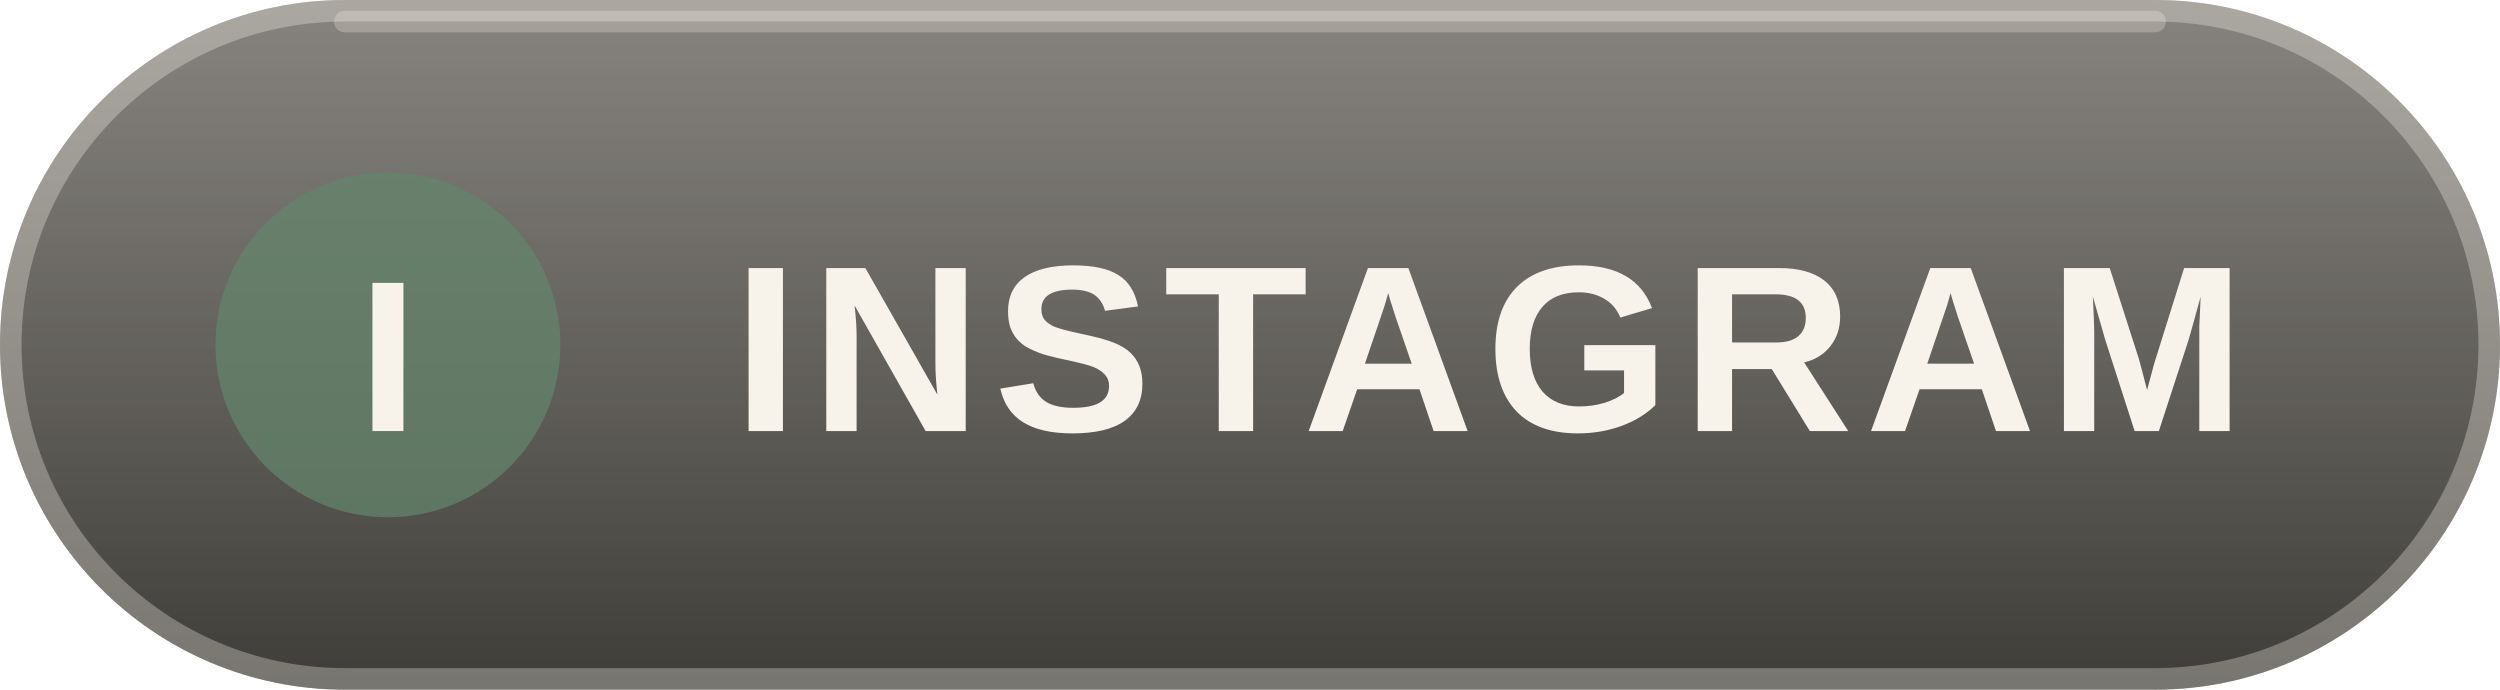
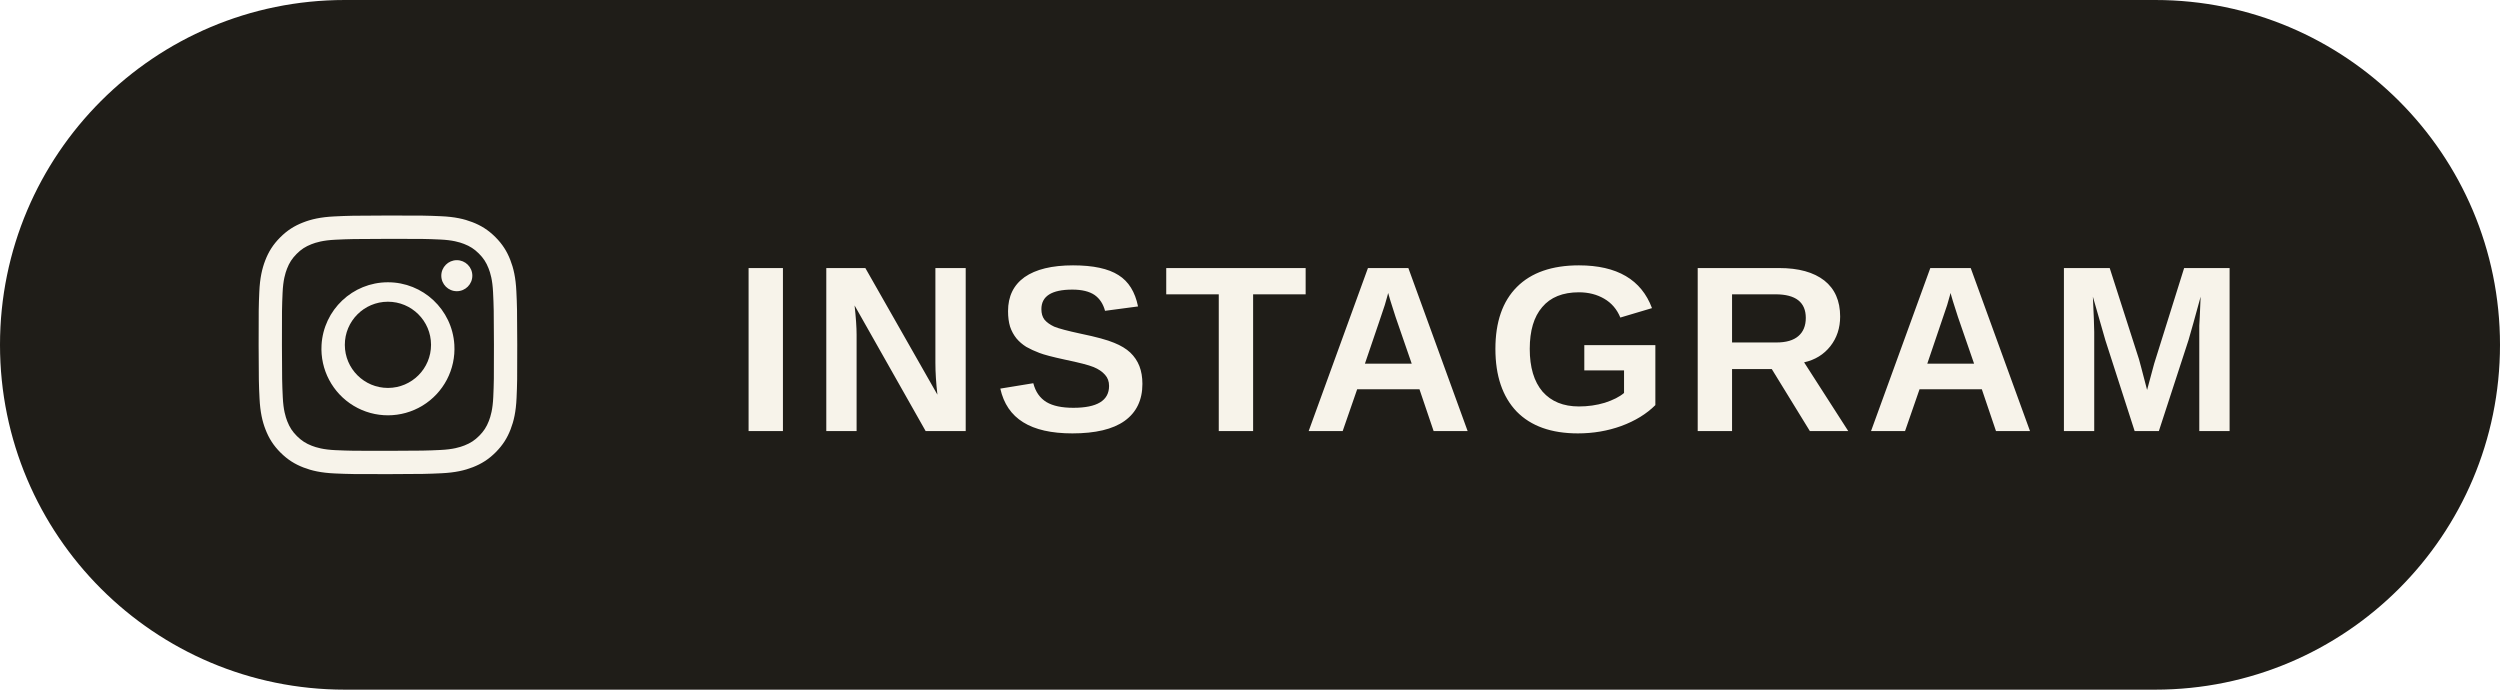
<svg xmlns="http://www.w3.org/2000/svg" width="116" height="32" viewBox="0 0 116 32" role="img" aria-label="Instagram">
-   <defs>
-     <linearGradient id="glass" x1="0" y1="0" x2="0" y2="1">
-       <stop stop-color="#4e4a42" stop-opacity=".68" />
-       <stop offset="1" stop-color="#1f1d18" stop-opacity=".86" />
-     </linearGradient>
-   </defs>
-   <rect width="116" height="32" rx="16" fill="url(#glass)" />
-   <rect x=".5" y=".5" width="115" height="31" rx="15.5" fill="none" stroke="#fffaf0" stroke-opacity=".3" />
-   <path d="M16 1h84" stroke="#fffaf0" stroke-opacity=".25" stroke-linecap="round" />
-   <circle cx="18" cy="16" r="8" fill="#63866b" fill-opacity=".72" />
-   <text x="18" y="20" text-anchor="middle" fill="#f7f3ea" font-family="Arial, sans-serif" font-size="10" font-weight="700">I</text>
+   <rect width="116" height="32" rx="16" fill="#1f1d18" />
+   <g transform="translate(12 10) scale(.5)" fill="#f7f3ea">
+     <path d="M7.03.084C5.753.144 4.881.348 4.119.647c-.789.308-1.458.72-2.123 1.388C1.33 2.703.921 3.372.616 4.162c-.295.764-.496 1.637-.552 2.914C.008 8.354-.004 8.765.001 12.023c.006 3.259.021 3.667.083 4.947.061 1.277.264 2.149.564 2.911.308.789.72 1.457 1.388 2.123.668.665 1.337 1.074 2.129 1.38.763.295 1.636.496 2.913.552 1.277.056 1.688.069 4.946.063 3.258-.006 3.668-.021 4.948-.081 1.28-.061 2.147-.265 2.91-.563.789-.309 1.458-.72 2.123-1.388.665-.668 1.075-1.338 1.38-2.128.296-.763.497-1.636.552-2.912.056-1.281.069-1.69.063-4.948-.006-3.258-.021-3.667-.082-4.947-.06-1.28-.264-2.149-.563-2.912-.308-.789-.72-1.457-1.388-2.123C21.298 1.33 20.628.921 19.838.617 19.074.321 18.202.12 16.924.065 15.647.009 15.236-.005 11.977.001 8.718.008 8.31.022 7.03.084M7.17 21.777c-1.17-.051-1.805-.245-2.229-.408-.56-.216-.96-.477-1.382-.895-.422-.418-.681-.819-.9-1.378-.164-.423-.362-1.058-.417-2.228-.06-1.265-.072-1.644-.079-4.848-.007-3.204.005-3.583.061-4.848.05-1.169.245-1.805.408-2.228.216-.561.476-.96.895-1.382.419-.422.818-.681 1.378-.9.423-.165 1.058-.361 2.227-.417 1.266-.06 1.645-.072 4.848-.079 3.203-.007 3.584.005 4.85.061 1.169.051 1.805.245 2.228.408.561.216.96.475 1.382.895.422.419.682.818.9 1.379.166.422.362 1.056.417 2.226.06 1.266.074 1.645.08 4.848.006 3.203-.006 3.583-.061 4.848-.051 1.17-.245 1.806-.408 2.229-.216.56-.476.96-.895 1.381-.419.422-.818.681-1.378.9-.422.165-1.058.362-2.226.417-1.266.06-1.645.072-4.849.079-3.205.007-3.583-.006-4.848-.061M16.953 5.586A1.44 1.44 0 1 0 18.39 4.144a1.44 1.44 0 0 0-1.437 1.442M5.839 12.012a6.173 6.173 0 1 0 12.324-.024 6.173 6.173 0 0 0-12.324.024M8 12.008a4 4 0 1 1 4.008 3.992A4 4 0 0 1 8 12.008" />
+   </g>
  <text x="34" y="20" fill="#f7f3ea" font-family="Arial, sans-serif" font-size="11" font-weight="700" letter-spacing=".55">INSTAGRAM</text>
</svg>
